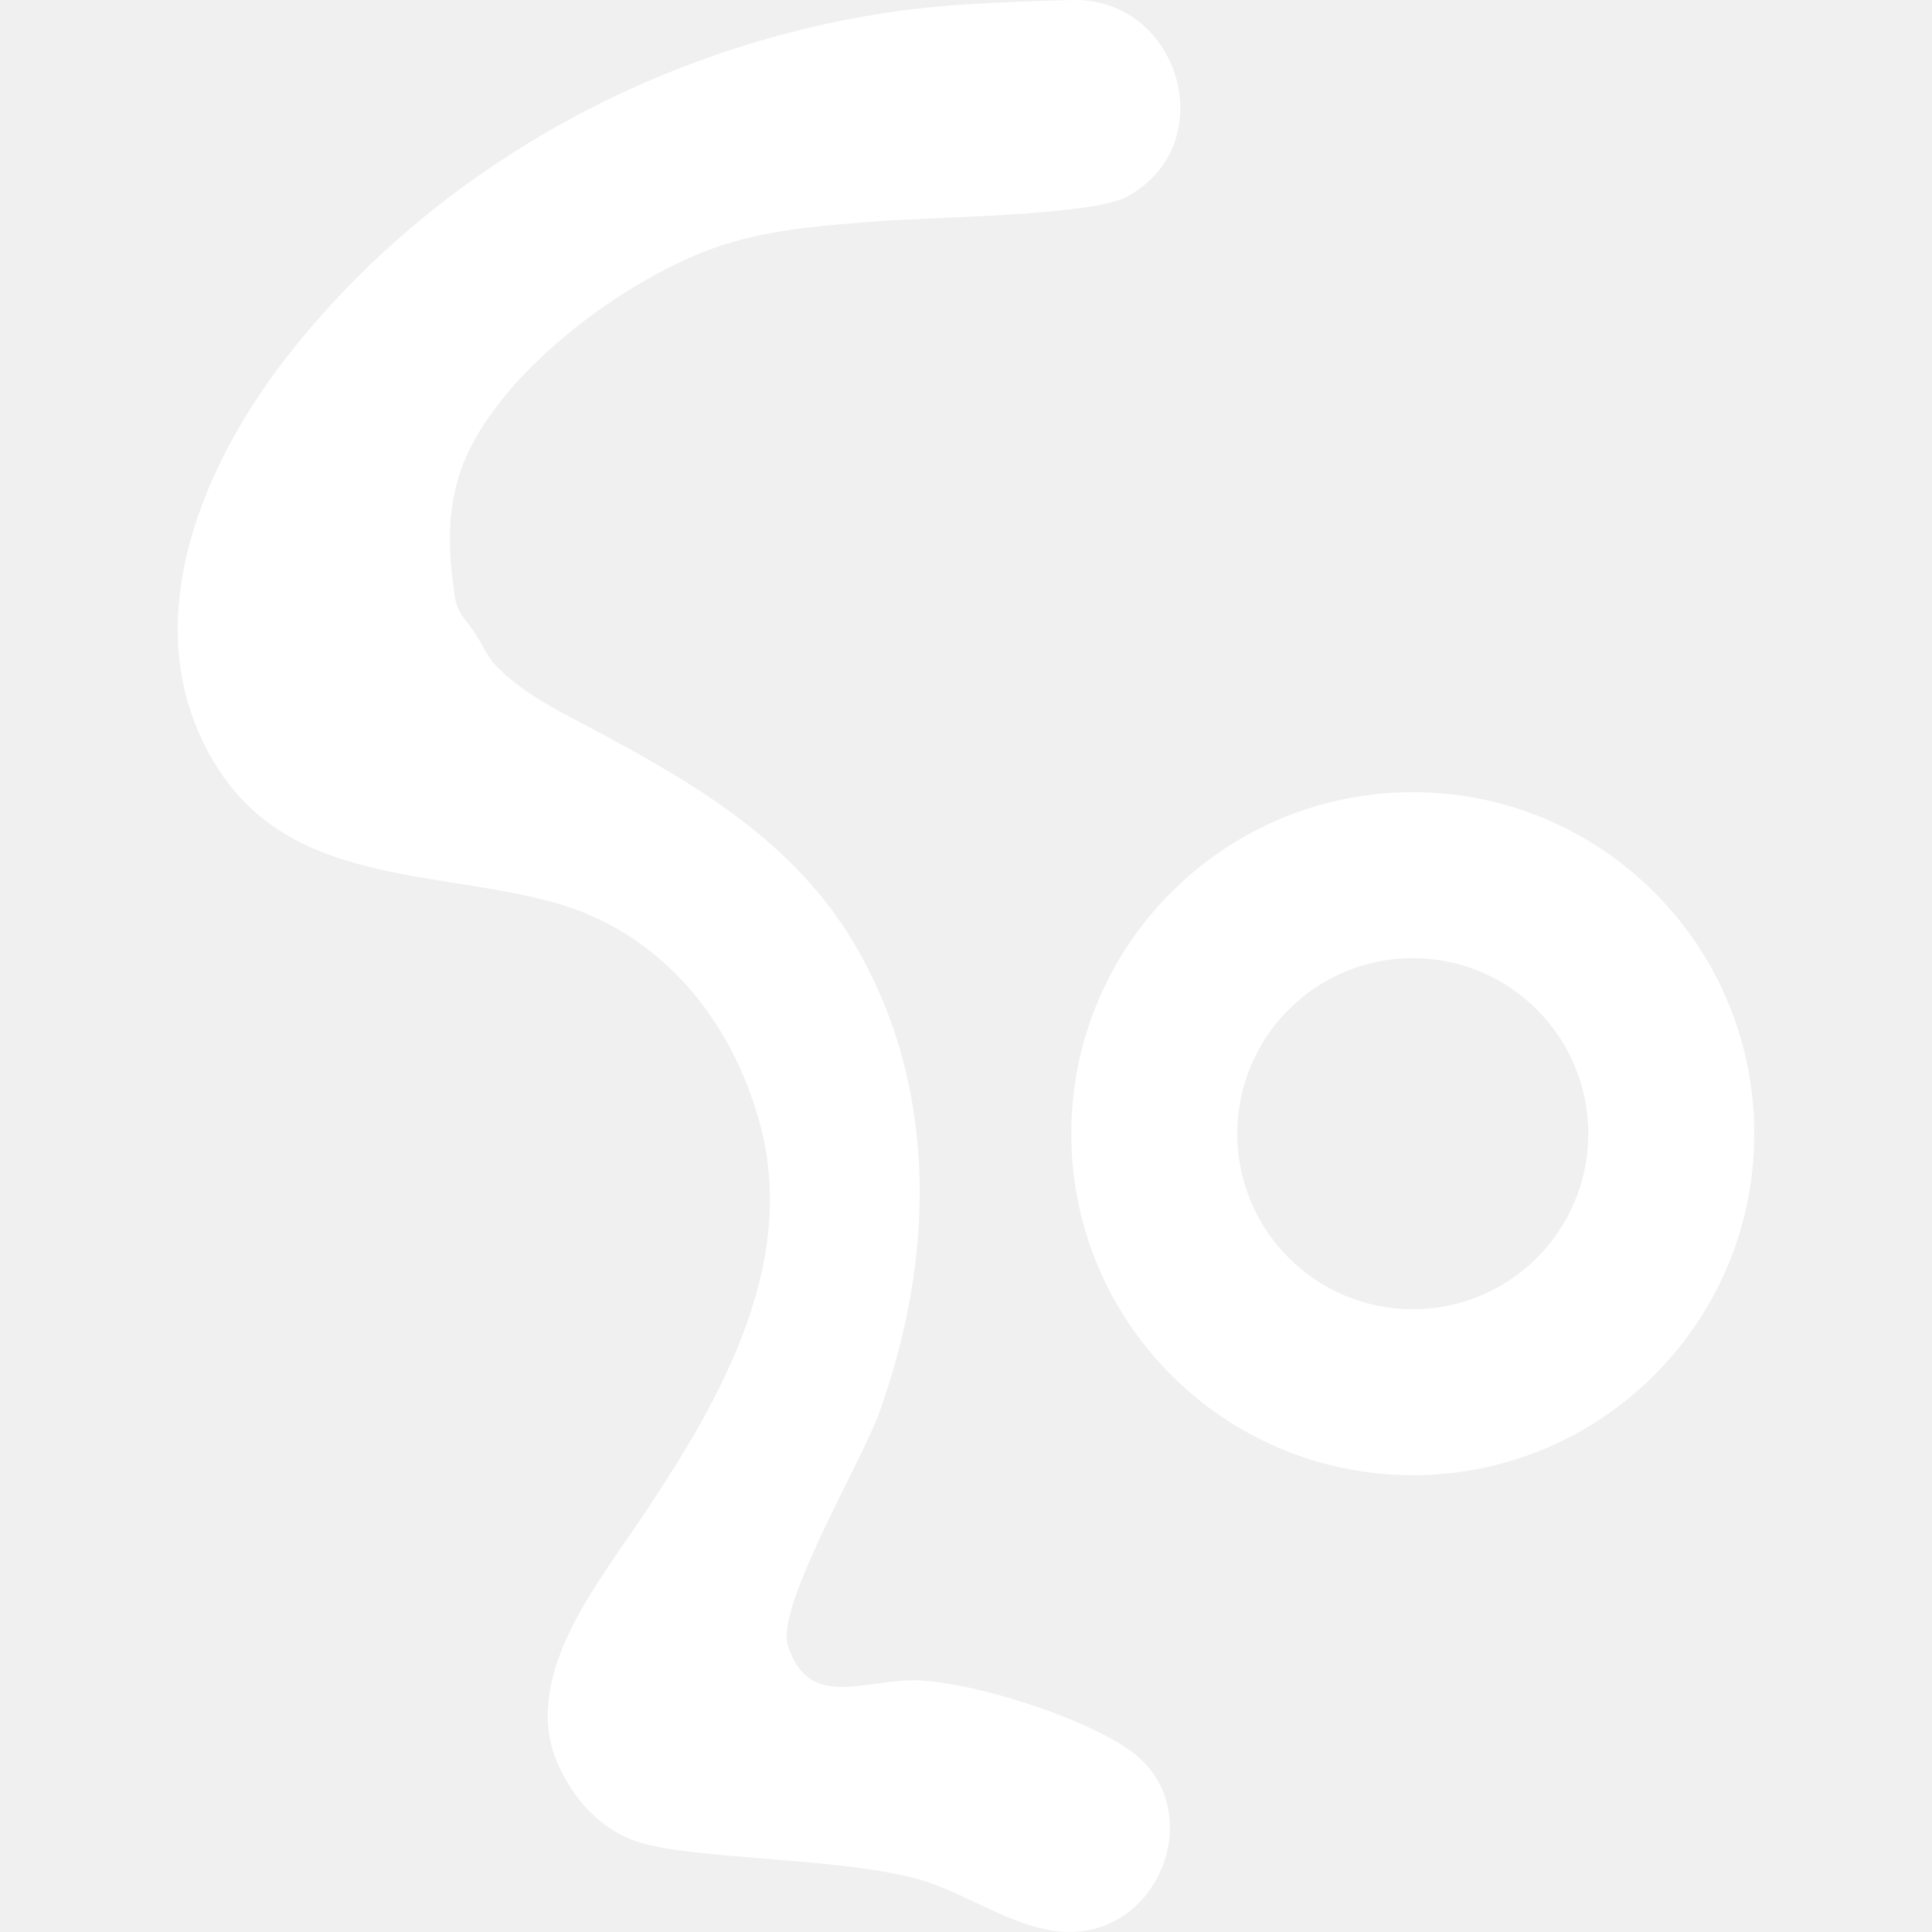
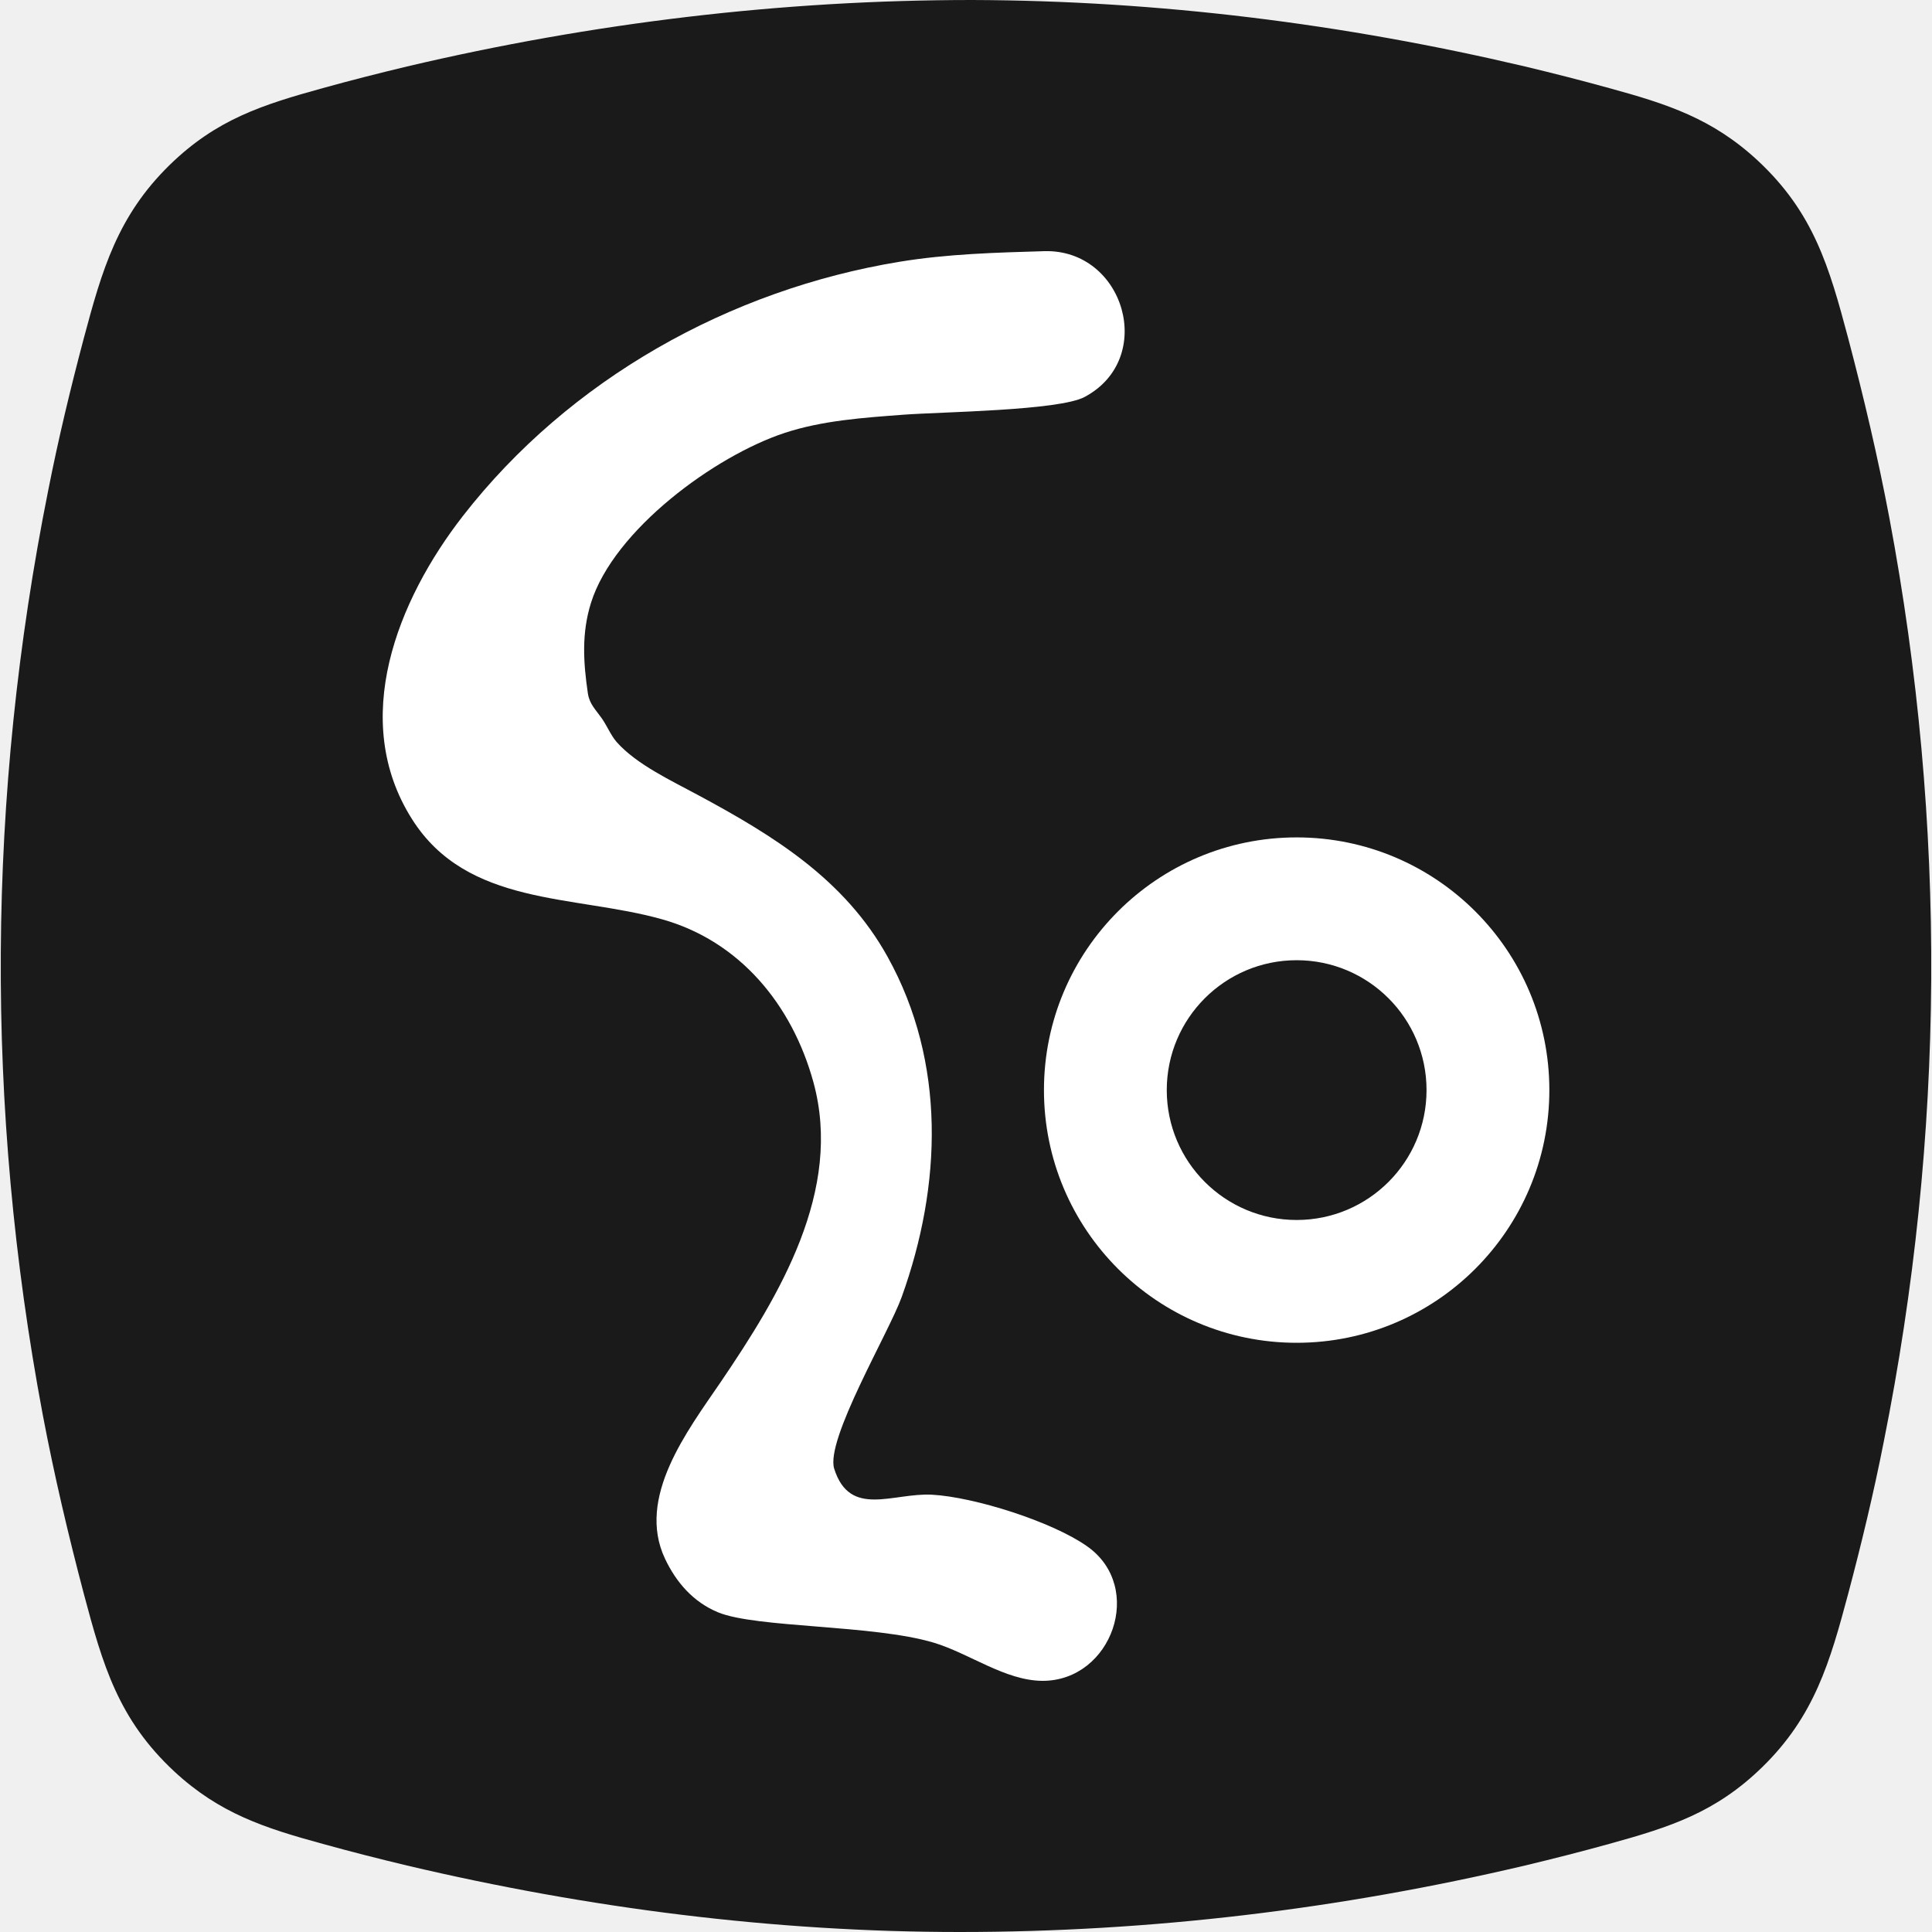
- <svg xmlns="http://www.w3.org/2000/svg" viewBox="-92 0 1000 1000" width="1000" height="1000">
-   <path d="M462.9 0C429.1 1 395.1 1.9 361.6 7.4C242.6 26.9 130.5 89.6 56.1 185.2C10.3 244.1 -23.5 327.9 20.5 397.3C59.1 458.4 133.7 450.1 194.9 467.2C249.8 482.4 286.4 527.3 301.2 581.1C322.1 657 277.4 730.6 236.4 791C213.1 825.2 177.3 871.7 197.4 914.5C205.3 931.2 217.2 944.9 234.6 952.1C261.4 963.1 342.8 960.6 385.4 973.3C410.1 980.7 435.4 999.9 461.5 1000C510 1000.1 533.4 934.5 492.7 905.9C468.4 888.7 413.8 871.4 384.1 869.8C356.7 868.4 326.8 886.2 315.8 851.7C309.4 831.5 354.2 756.1 363 731.5C391.1 653.5 394.1 567.4 353.2 493.7C323.1 439.3 273.3 408.8 220.3 380.3C202 370.4 177.4 359 163.5 343.2C159.4 338.4 156.8 331.8 153.1 326.6C148.8 320.5 144.7 316.9 143.5 309.4C140.3 287.6 139 267.2 145.7 245.9C161.7 195 232.3 143.2 281.2 127.1C307.7 118.4 336.4 116.5 364.1 114.4C390.7 112.4 472.8 111.6 490.9 102C541.3 75.2 518.8 -1.4 462.9 0Z" fill="#FFFFFF" />
-   <path d="M462.5 586.8a176.7 176.7 0 1 0 353.5 0a176.7 176.7 0 1 0 -353.5 0ZM548.4 586.8a90.8 90.8 0 1 0 181.7 0a90.8 90.8 0 1 0 -181.7 0Z" fill="#FFFFFF" fill-rule="evenodd" />
+ <svg xmlns="http://www.w3.org/2000/svg" viewBox="0 0 1000 1000" width="1000" height="1000">
+   <path d="M503.2 0C404.6 0 306.7 11.8 210.7 34.4C196.1 37.9 181.5 41.6 167.1 45.6C135.6 54.3 112 61.8 87.8 85.4C60.8 111.8 52.8 139.8 43.4 175C36.5 201 30.2 227.2 25 253.6C-6.8 412.2 -7.8 573.1 22.1 732.1C28 763.3 35.3 794.3 43.4 825C53.2 861.8 61.2 889.9 90.2 916.9C113.7 938.7 137.1 946.2 167.1 954.4C181.5 958.4 196.1 962.1 210.7 965.6C304.4 987.7 400.5 1000 496.8 1000C595.4 1000 693.4 988.2 789.3 965.6C803.9 962.1 818.5 958.4 832.9 954.4C864.4 945.7 888 938.2 912.2 914.6C939.2 888.2 947.2 860.2 956.6 825C963.5 799 969.8 772.8 975 746.4C1006.8 587.8 1007.8 426.9 977.9 267.9C972 236.7 964.7 205.7 956.6 175C946.8 138.2 938.8 110.1 909.8 83.1C886.3 61.3 862.9 53.8 832.9 45.6C818.5 41.6 803.9 37.9 789.3 34.4C695.5 12.3 599.6 0.3 503.2 0Z" fill="#1A1A1A" />
+   <g transform="translate(198.1 130) scale(0.74)">
+     <path d="M462.9 0C429.1 1 395.1 1.9 361.6 7.4C242.6 26.9 130.5 89.6 56.1 185.2C10.3 244.1 -23.5 327.9 20.5 397.3C59.1 458.4 133.7 450.1 194.9 467.2C249.8 482.4 286.4 527.3 301.2 581.1C322.1 657 277.4 730.6 236.4 791C213.1 825.2 177.3 871.7 197.4 914.5C205.3 931.2 217.2 944.9 234.6 952.1C261.4 963.1 342.8 960.6 385.4 973.3C410.1 980.7 435.4 999.9 461.5 1000C510 1000.1 533.4 934.5 492.7 905.9C468.4 888.7 413.8 871.4 384.1 869.8C356.7 868.4 326.8 886.2 315.8 851.7C309.4 831.5 354.2 756.1 363 731.5C391.1 653.5 394.1 567.4 353.2 493.7C323.1 439.3 273.3 408.8 220.3 380.3C202 370.4 177.4 359 163.5 343.2C159.4 338.4 156.8 331.8 153.1 326.6C148.8 320.5 144.7 316.9 143.5 309.4C140.3 287.6 139 267.2 145.7 245.9C161.7 195 232.3 143.2 281.2 127.1C307.7 118.4 336.4 116.5 364.1 114.4C390.7 112.4 472.8 111.6 490.9 102C541.3 75.2 518.8 -1.4 462.9 0Z" fill="#FFFFFF" />
+     <path d="M462.5 586.8a176.7 176.7 0 1 0 353.5 0a176.7 176.7 0 1 0 -353.5 0ZM548.4 586.8a90.8 90.8 0 1 0 181.7 0a90.8 90.8 0 1 0 -181.7 0Z" fill="#FFFFFF" fill-rule="evenodd" />
+   </g>
</svg>
